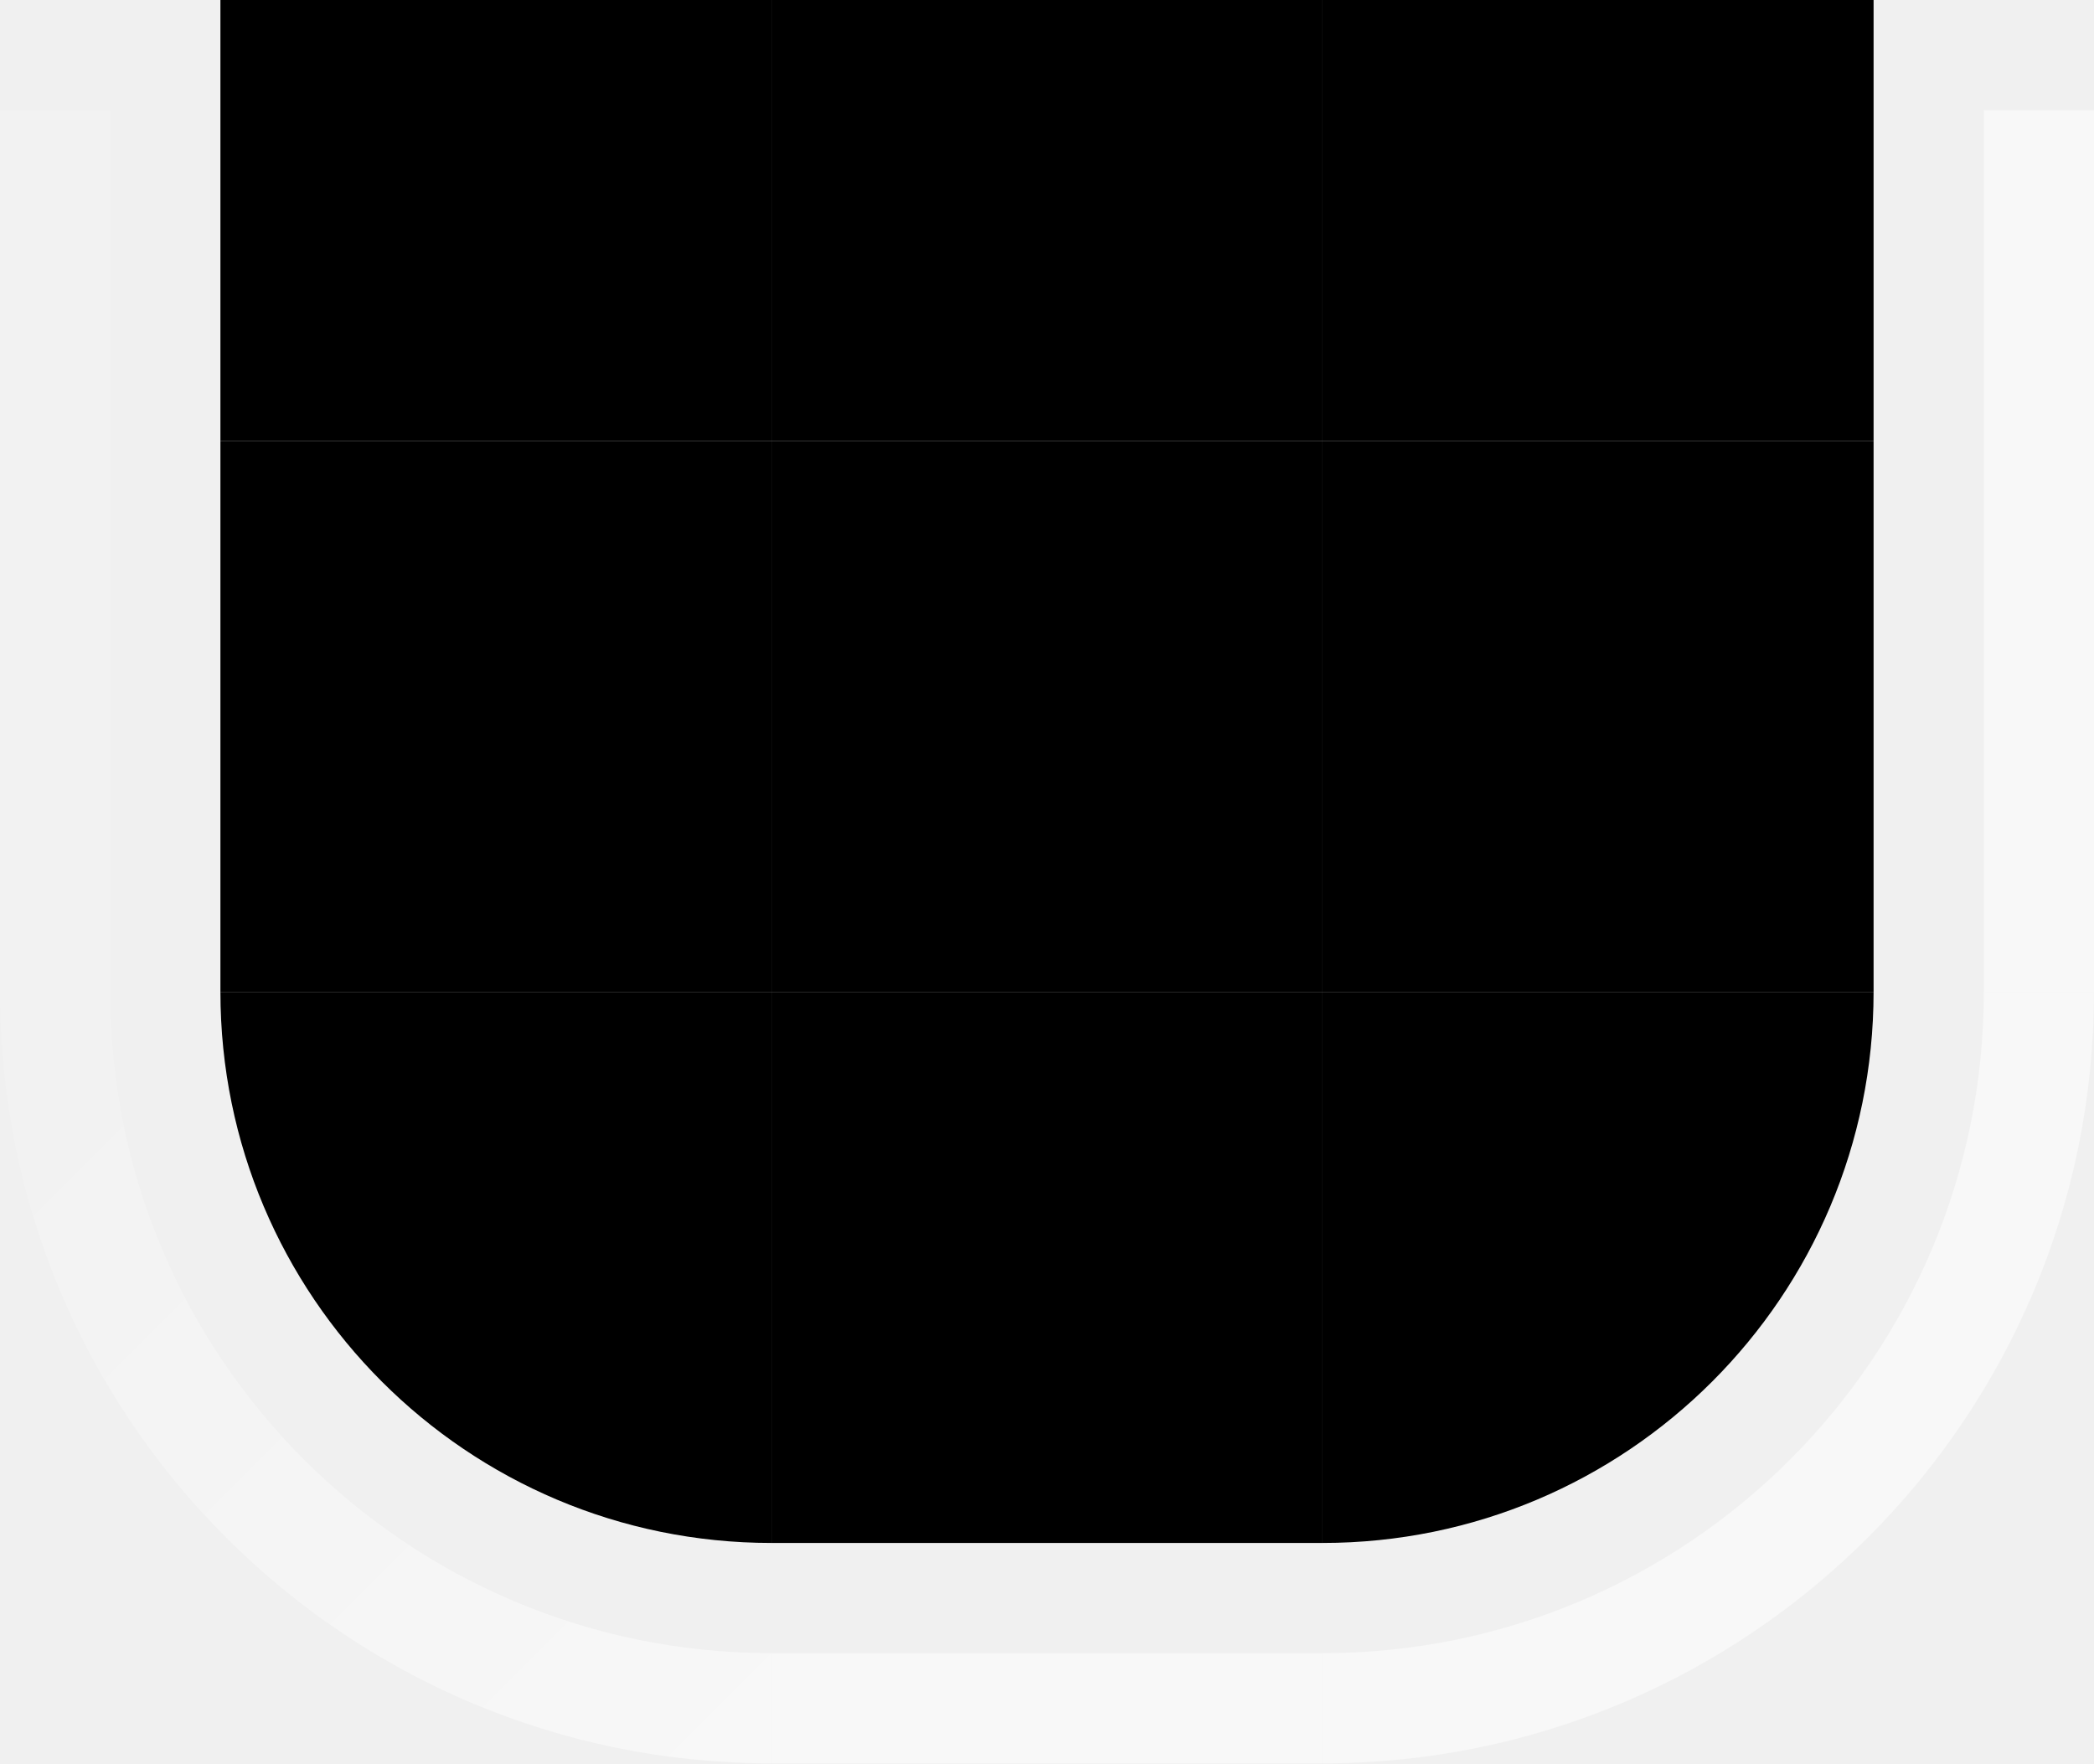
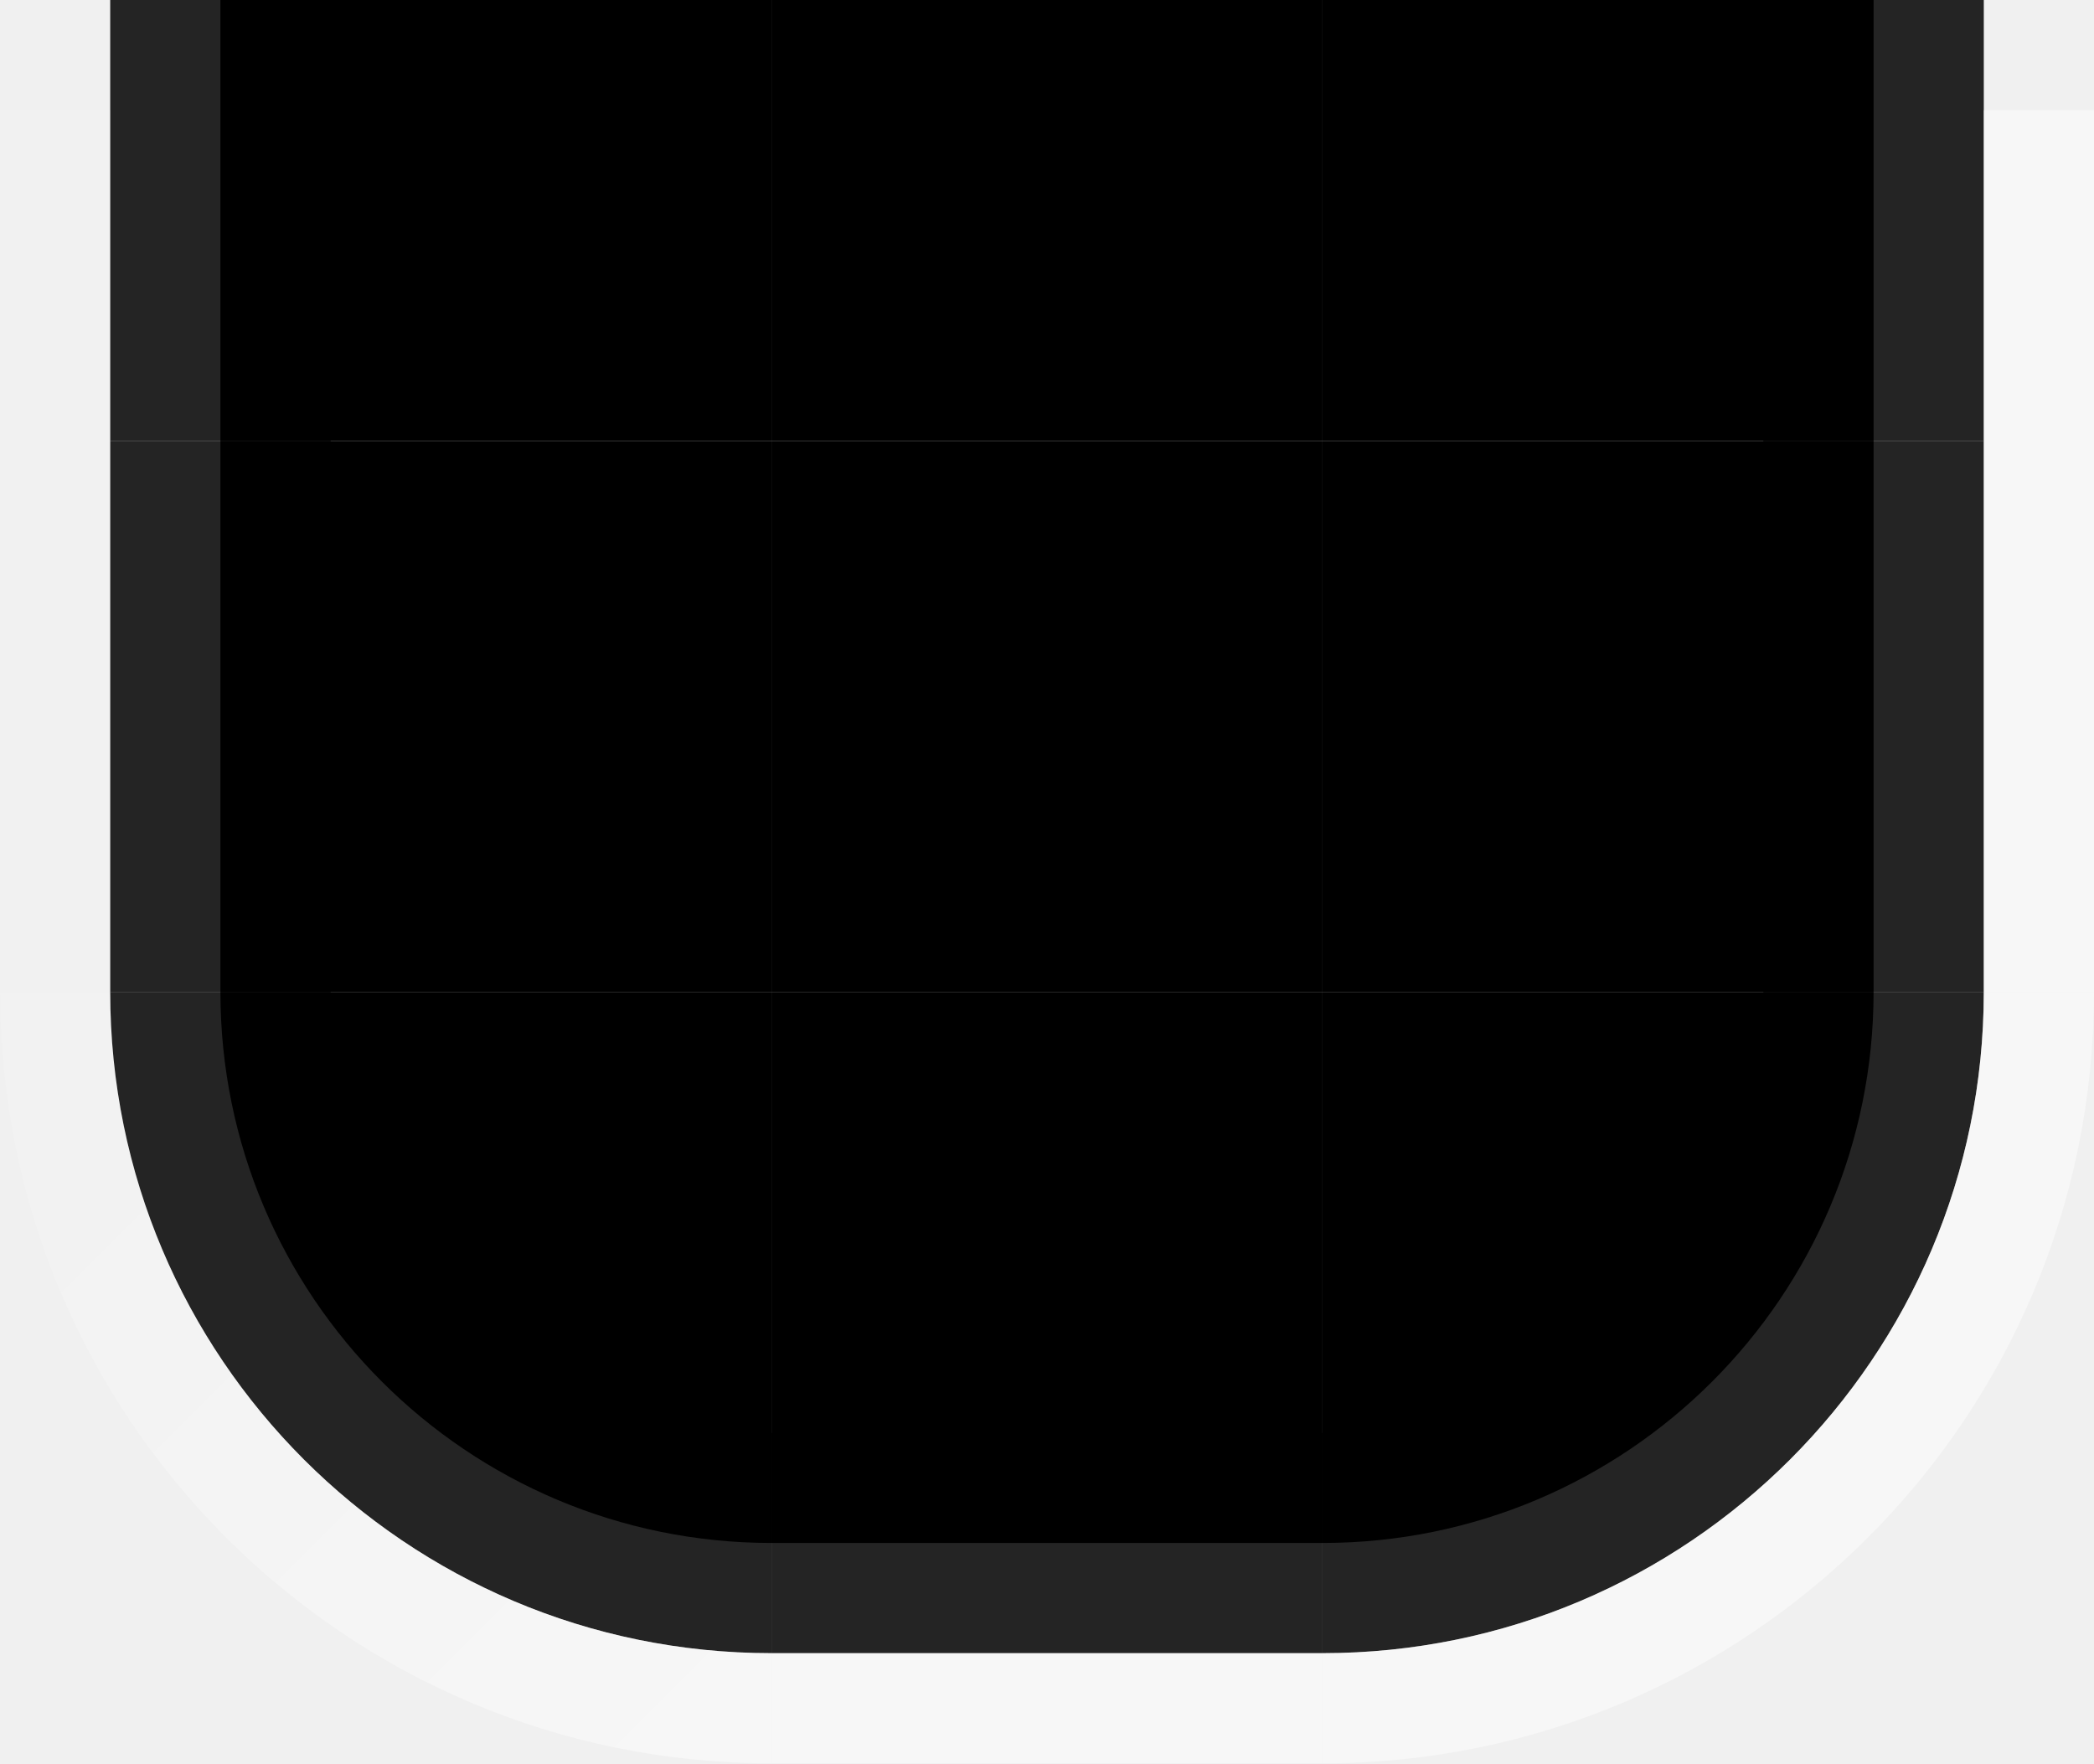
<svg xmlns="http://www.w3.org/2000/svg" xmlns:xlink="http://www.w3.org/1999/xlink" height="16" width="19" id="svg3124" version="1.0">
  <defs id="defs3126">
    <linearGradient id="linearGradient4889">
-       <stop id="stop4885" offset="0" style="stop-color:#ffffff;stop-opacity:0.5;" />
-       <stop id="stop4887" offset="1" style="stop-color:#ffffff;stop-opacity:0.125" />
+       <stop id="stop4885" offset="0" style="stop-color:#ffffff;stop-opacity:0.45;" />
+       <stop id="stop4887" offset="1" style="stop-color:#ffffff;stop-opacity:0.1" />
    </linearGradient>
    <linearGradient xlink:href="#linearGradient4889" id="linearGradient6949" gradientUnits="userSpaceOnUse" gradientTransform="translate(-5,-22)" x1="11" y1="71" x2="5" y2="65" />
  </defs>
  <g transform="translate(-31,-111)" id="layer1">
    <rect y="115" x="38" height="5" width="5" id="south-normal-center" style="opacity:1;vector-effect:none;fill:#000000;fill-opacity:1;stroke:none;stroke-width:0.783;stroke-linecap:square;stroke-linejoin:miter;stroke-miterlimit:8.3;stroke-dasharray:none;stroke-dashoffset:0;stroke-opacity:1;marker:none" />
    <g transform="translate(32,77)" id="south-normal-bottomleft">
      <path style="opacity:1;vector-effect:none;fill:#000000;fill-opacity:1;stroke:none;stroke-width:0.783;stroke-linecap:square;stroke-linejoin:miter;stroke-miterlimit:8.3;stroke-dasharray:none;stroke-dashoffset:0;stroke-opacity:1;marker:none" d="m 1,43 a 5,5 0 0 0 5,5 v -5 z" id="path4718-3-4" />
-       <path style="opacity:1;vector-effect:none;fill:#000000;fill-opacity:0;stroke:none;stroke-width:0.783;stroke-linecap:square;stroke-linejoin:miter;stroke-miterlimit:8.3;stroke-dasharray:none;stroke-dashoffset:0;stroke-opacity:1;marker:none" d="m 0,43 a 6,6 0 0 0 6,6 V 47 A 4,4 0 0 1 2,43 Z" id="path4521-1-92" />
+       <path style="opacity:1;vector-effect:none;fill:#000000;fill-opacity:0.85;stroke:none;stroke-width:0.783;stroke-linecap:square;stroke-linejoin:miter;stroke-miterlimit:8.3;stroke-dasharray:none;stroke-dashoffset:0;stroke-opacity:1;marker:none" d="m 0,43 a 6,6 0 0 0 6,6 V 47 A 4,4 0 0 1 2,43 Z" id="path4521-1-92" />
      <path id="path5672-2-74" d="m -1,43 a 7,7 0 0 0 7,7 V 49 A 6,6 0 0 1 0,43 Z" style="opacity:1;vector-effect:none;fill:url(#linearGradient6949);fill-opacity:1;stroke:none;stroke-width:0.783;stroke-linecap:square;stroke-linejoin:miter;stroke-miterlimit:8.3;stroke-dasharray:none;stroke-dashoffset:0;stroke-opacity:1;marker:none" />
    </g>
    <g transform="translate(30,77)" id="south-normal-bottomright">
      <path style="opacity:1;vector-effect:none;fill:#000000;fill-opacity:1;stroke:none;stroke-width:0.783;stroke-linecap:square;stroke-linejoin:miter;stroke-miterlimit:8.3;stroke-dasharray:none;stroke-dashoffset:0;stroke-opacity:1;marker:none" d="m 13,43 v 5 a 5,5 0 0 0 5,-5 z" id="path4718-7-94" />
-       <path style="opacity:1;vector-effect:none;fill:#000000;fill-opacity:0;stroke:none;stroke-width:0.783;stroke-linecap:square;stroke-linejoin:miter;stroke-miterlimit:8.3;stroke-dasharray:none;stroke-dashoffset:0;stroke-opacity:1;marker:none" d="m 17,43 a 4,4 0 0 1 -4,4 v 2 a 6,6 0 0 0 6,-6 z" id="path4521-9-5" />
-       <path id="path5672-61-3" d="m 19,43 a 6,6 0 0 1 -6,6 v 1 a 7,7 0 0 0 7,-7 z" style="opacity:1;vector-effect:none;fill:#ffffff;fill-opacity:0.5;stroke:none;stroke-width:0.783;stroke-linecap:square;stroke-linejoin:miter;stroke-miterlimit:8.3;stroke-dasharray:none;stroke-dashoffset:0;stroke-opacity:1;marker:none" />
+       <path style="opacity:1;vector-effect:none;fill:#000000;fill-opacity:0.85;stroke:none;stroke-width:0.783;stroke-linecap:square;stroke-linejoin:miter;stroke-miterlimit:8.3;stroke-dasharray:none;stroke-dashoffset:0;stroke-opacity:1;marker:none" d="m 17,43 a 4,4 0 0 1 -4,4 v 2 a 6,6 0 0 0 6,-6 z" id="path4521-9-5" />
+       <path id="path5672-61-3" d="m 19,43 a 6,6 0 0 1 -6,6 v 1 a 7,7 0 0 0 7,-7 z" style="opacity:1;vector-effect:none;fill:#ffffff;fill-opacity:0.45;stroke:none;stroke-width:0.783;stroke-linecap:square;stroke-linejoin:miter;stroke-miterlimit:8.3;stroke-dasharray:none;stroke-dashoffset:0;stroke-opacity:1;marker:none" />
    </g>
    <g transform="translate(31,77)" id="south-normal-bottom">
      <rect style="opacity:1;vector-effect:none;fill:#000000;fill-opacity:1;stroke:none;stroke-width:0.783;stroke-linecap:square;stroke-linejoin:miter;stroke-miterlimit:8.3;stroke-dasharray:none;stroke-dashoffset:0;stroke-opacity:1;marker:none" id="rect4780-7-5" width="5" height="5" x="7" y="43" />
-       <rect style="opacity:1;vector-effect:none;fill:#000000;fill-opacity:0;stroke:none;stroke-width:0.783;stroke-linecap:square;stroke-linejoin:miter;stroke-miterlimit:8.3;stroke-dasharray:none;stroke-dashoffset:0;stroke-opacity:1;marker:none" id="rect4817-3-3" width="5" height="2" x="7" y="47" />
-       <rect style="opacity:1;vector-effect:none;fill:#ffffff;fill-opacity:0.5;stroke:none;stroke-width:0.783;stroke-linecap:square;stroke-linejoin:miter;stroke-miterlimit:8.3;stroke-dasharray:none;stroke-dashoffset:0;stroke-opacity:1;marker:none" id="rect4851-9-0" width="5" height="1" x="7" y="49" />
+       <rect style="opacity:1;vector-effect:none;fill:#000000;fill-opacity:0.85;stroke:none;stroke-width:0.783;stroke-linecap:square;stroke-linejoin:miter;stroke-miterlimit:8.3;stroke-dasharray:none;stroke-dashoffset:0;stroke-opacity:1;marker:none" id="rect4817-3-3" width="5" height="2" x="7" y="47" />
+       <rect style="opacity:1;vector-effect:none;fill:#ffffff;fill-opacity:0.45;stroke:none;stroke-width:0.783;stroke-linecap:square;stroke-linejoin:miter;stroke-miterlimit:8.3;stroke-dasharray:none;stroke-dashoffset:0;stroke-opacity:1;marker:none" id="rect4851-9-0" width="5" height="1" x="7" y="49" />
    </g>
    <g transform="translate(32,78)" id="south-normal-left">
      <rect style="opacity:1;vector-effect:none;fill:#000000;fill-opacity:1;stroke:none;stroke-width:0.783;stroke-linecap:square;stroke-linejoin:miter;stroke-miterlimit:8.3;stroke-dasharray:none;stroke-dashoffset:0;stroke-opacity:1;marker:none" id="rect4780-2-01" width="5" height="5" x="1" y="37" />
-       <rect style="opacity:1;vector-effect:none;fill:#000000;fill-opacity:0;stroke:none;stroke-width:0.783;stroke-linecap:square;stroke-linejoin:miter;stroke-miterlimit:8.3;stroke-dasharray:none;stroke-dashoffset:0;stroke-opacity:1;marker:none" id="rect4834-9" width="2" height="5" x="0" y="37" />
-       <rect style="opacity:1;vector-effect:none;fill:#ffffff;fill-opacity:0.125;stroke:none;stroke-width:0.783;stroke-linecap:square;stroke-linejoin:miter;stroke-miterlimit:8.3;stroke-dasharray:none;stroke-dashoffset:0;stroke-opacity:1;marker:none" id="rect4868-2-0-1" width="1" height="5" x="-1" y="37" />
+       <rect style="opacity:1;vector-effect:none;fill:#000000;fill-opacity:0.85;stroke:none;stroke-width:0.783;stroke-linecap:square;stroke-linejoin:miter;stroke-miterlimit:8.3;stroke-dasharray:none;stroke-dashoffset:0;stroke-opacity:1;marker:none" id="rect4834-9" width="2" height="5" x="0" y="37" />
+       <rect style="opacity:1;vector-effect:none;fill:#ffffff;fill-opacity:0.1;stroke:none;stroke-width:0.783;stroke-linecap:square;stroke-linejoin:miter;stroke-miterlimit:8.3;stroke-dasharray:none;stroke-dashoffset:0;stroke-opacity:1;marker:none" id="rect4868-2-0-1" width="1" height="5" x="-1" y="37" />
    </g>
    <g transform="translate(30,78)" id="south-normal-right">
      <rect style="opacity:1;vector-effect:none;fill:#000000;fill-opacity:1;stroke:none;stroke-width:0.783;stroke-linecap:square;stroke-linejoin:miter;stroke-miterlimit:8.3;stroke-dasharray:none;stroke-dashoffset:0;stroke-opacity:1;marker:none" id="rect4780-9-73" width="5" height="5" x="13" y="37" />
-       <rect style="opacity:1;vector-effect:none;fill:#000000;fill-opacity:0;stroke:none;stroke-width:0.783;stroke-linecap:square;stroke-linejoin:miter;stroke-miterlimit:8.3;stroke-dasharray:none;stroke-dashoffset:0;stroke-opacity:1;marker:none" id="rect4834-6-11" width="2" height="5" x="17" y="37" />
-       <rect style="opacity:1;vector-effect:none;fill:#ffffff;fill-opacity:0.5;stroke:none;stroke-width:0.783;stroke-linecap:square;stroke-linejoin:miter;stroke-miterlimit:8.3;stroke-dasharray:none;stroke-dashoffset:0;stroke-opacity:1;marker:none" id="rect4868-27-0" width="1" height="5" x="19" y="37" />
+       <rect style="opacity:1;vector-effect:none;fill:#000000;fill-opacity:0.85;stroke:none;stroke-width:0.783;stroke-linecap:square;stroke-linejoin:miter;stroke-miterlimit:8.3;stroke-dasharray:none;stroke-dashoffset:0;stroke-opacity:1;marker:none" id="rect4834-6-11" width="2" height="5" x="17" y="37" />
+       <rect style="opacity:1;vector-effect:none;fill:#ffffff;fill-opacity:0.45;stroke:none;stroke-width:0.783;stroke-linecap:square;stroke-linejoin:miter;stroke-miterlimit:8.3;stroke-dasharray:none;stroke-dashoffset:0;stroke-opacity:1;marker:none" id="rect4868-27-0" width="1" height="5" x="19" y="37" />
    </g>
    <rect y="111" x="38" height="4" width="5" id="south-normal-top" style="opacity:1;vector-effect:none;fill:#000000;fill-opacity:1;stroke:none;stroke-width:0.7;stroke-linecap:square;stroke-linejoin:miter;stroke-miterlimit:8.3;stroke-dasharray:none;stroke-dashoffset:0;stroke-opacity:1;marker:none" />
    <g transform="matrix(1,0,0,0.8,32,81.4)" id="south-normal-topleft">
      <rect style="opacity:1;vector-effect:none;fill:#000000;fill-opacity:1;stroke:none;stroke-width:0.783;stroke-linecap:square;stroke-linejoin:miter;stroke-miterlimit:8.3;stroke-dasharray:none;stroke-dashoffset:0;stroke-opacity:1;marker:none" id="rect4780-2-9-8-3" width="5" height="5" x="1" y="37" />
-       <rect style="opacity:1;vector-effect:none;fill:#000000;fill-opacity:0;stroke:none;stroke-width:0.783;stroke-linecap:square;stroke-linejoin:miter;stroke-miterlimit:8.3;stroke-dasharray:none;stroke-dashoffset:0;stroke-opacity:1;marker:none" id="rect4834-22-8-3" width="2" height="5" x="0" y="37" />
-       <rect style="opacity:1;vector-effect:none;fill:#ffffff;fill-opacity:0.125;stroke:none;stroke-width:0.678;stroke-linecap:square;stroke-linejoin:miter;stroke-miterlimit:8.3;stroke-dasharray:none;stroke-dashoffset:0;stroke-opacity:1;marker:none" id="rect4868-2-0-77-0-9" width="1" height="3.75" x="-1" y="38.25" />
+       <rect style="opacity:1;vector-effect:none;fill:#000000;fill-opacity:0.85;stroke:none;stroke-width:0.783;stroke-linecap:square;stroke-linejoin:miter;stroke-miterlimit:8.3;stroke-dasharray:none;stroke-dashoffset:0;stroke-opacity:1;marker:none" id="rect4834-22-8-3" width="2" height="5" x="0" y="37" />
+       <rect style="opacity:1;vector-effect:none;fill:#ffffff;fill-opacity:0.1;stroke:none;stroke-width:0.678;stroke-linecap:square;stroke-linejoin:miter;stroke-miterlimit:8.3;stroke-dasharray:none;stroke-dashoffset:0;stroke-opacity:1;marker:none" id="rect4868-2-0-77-0-9" width="1" height="3.75" x="-1" y="38.25" />
    </g>
    <g transform="matrix(1,0,0,0.8,30,81.4)" id="south-normal-topright">
      <rect style="opacity:1;vector-effect:none;fill:#000000;fill-opacity:1;stroke:none;stroke-width:0.783;stroke-linecap:square;stroke-linejoin:miter;stroke-miterlimit:8.3;stroke-dasharray:none;stroke-dashoffset:0;stroke-opacity:1;marker:none" id="rect4780-9-48-2-4" width="5" height="5" x="13" y="37" />
-       <rect style="opacity:1;vector-effect:none;fill:#000000;fill-opacity:0;stroke:none;stroke-width:0.783;stroke-linecap:square;stroke-linejoin:miter;stroke-miterlimit:8.3;stroke-dasharray:none;stroke-dashoffset:0;stroke-opacity:1;marker:none" id="rect4834-6-12-7-8" width="2" height="5" x="17" y="37" />
-       <rect style="opacity:1;vector-effect:none;fill:#ffffff;fill-opacity:0.5;stroke:none;stroke-width:0.678;stroke-linecap:square;stroke-linejoin:miter;stroke-miterlimit:8.3;stroke-dasharray:none;stroke-dashoffset:0;stroke-opacity:1;marker:none" id="rect4868-27-9-1-1" width="1" height="3.75" x="19" y="38.25" />
+       <rect style="opacity:1;vector-effect:none;fill:#000000;fill-opacity:0.85;stroke:none;stroke-width:0.783;stroke-linecap:square;stroke-linejoin:miter;stroke-miterlimit:8.3;stroke-dasharray:none;stroke-dashoffset:0;stroke-opacity:1;marker:none" id="rect4834-6-12-7-8" width="2" height="5" x="17" y="37" />
+       <rect style="opacity:1;vector-effect:none;fill:#ffffff;fill-opacity:0.45;stroke:none;stroke-width:0.678;stroke-linecap:square;stroke-linejoin:miter;stroke-miterlimit:8.3;stroke-dasharray:none;stroke-dashoffset:0;stroke-opacity:1;marker:none" id="rect4868-27-9-1-1" width="1" height="3.75" x="19" y="38.25" />
    </g>
  </g>
</svg>
